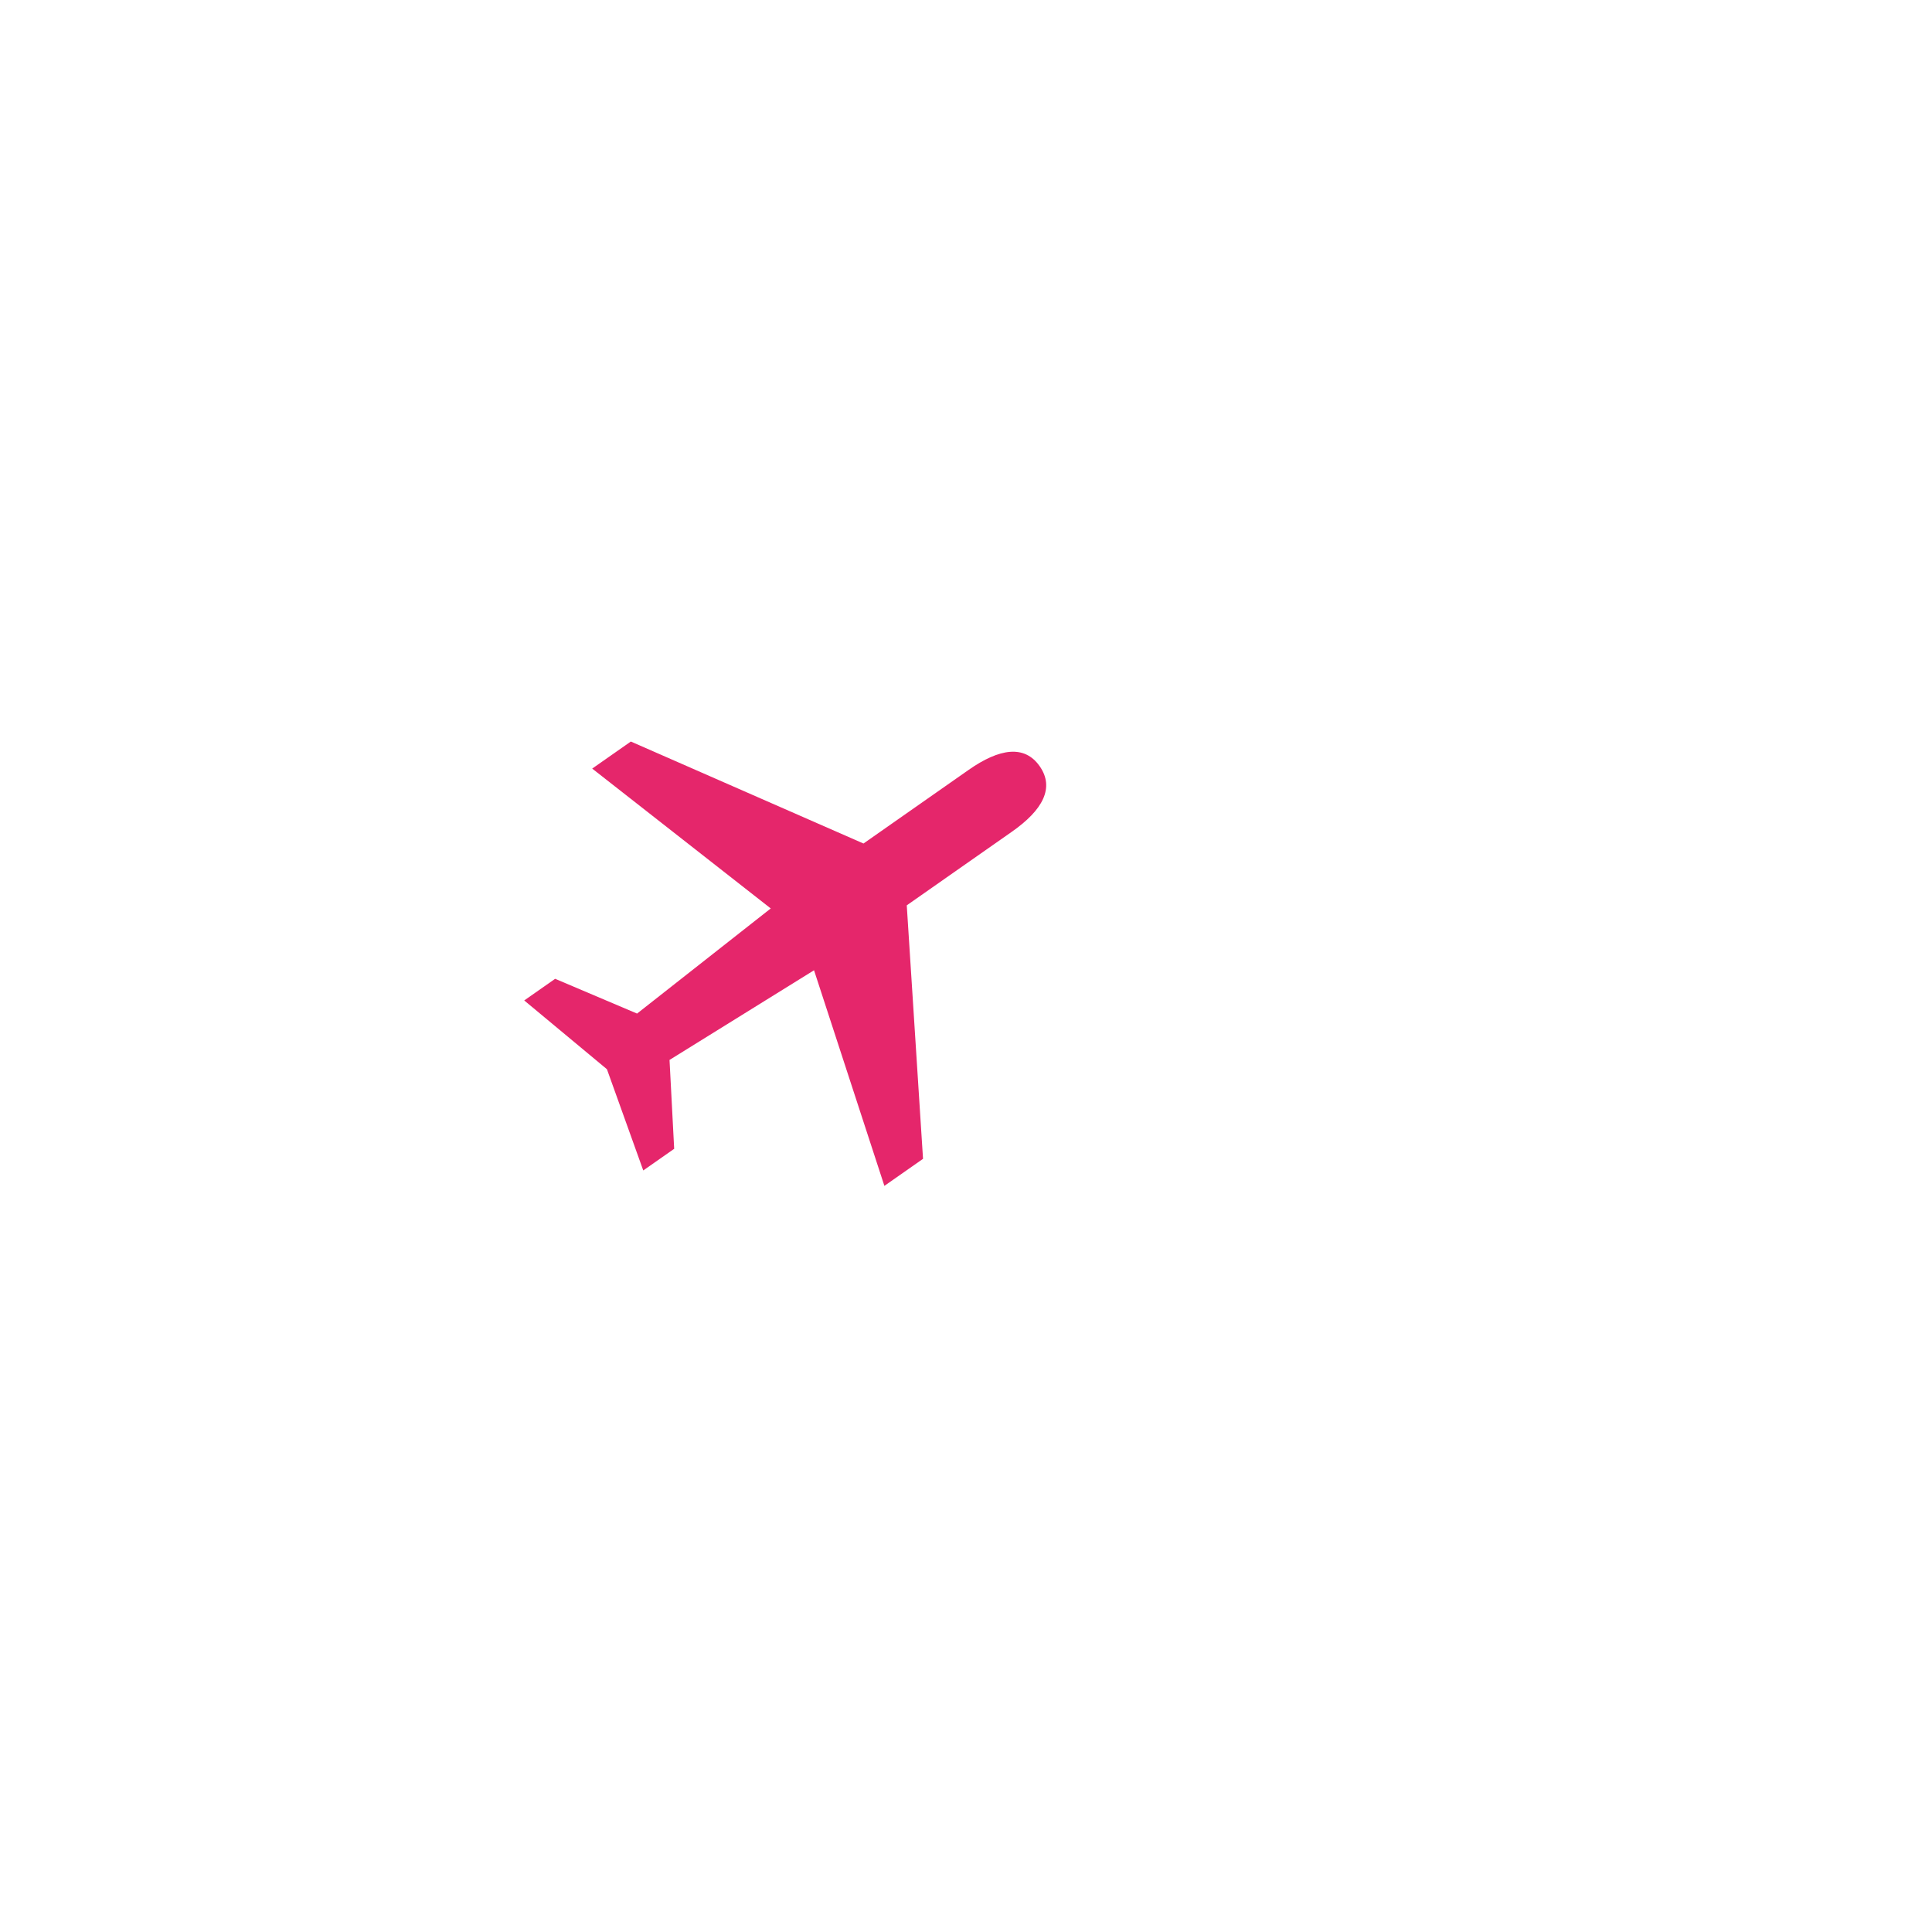
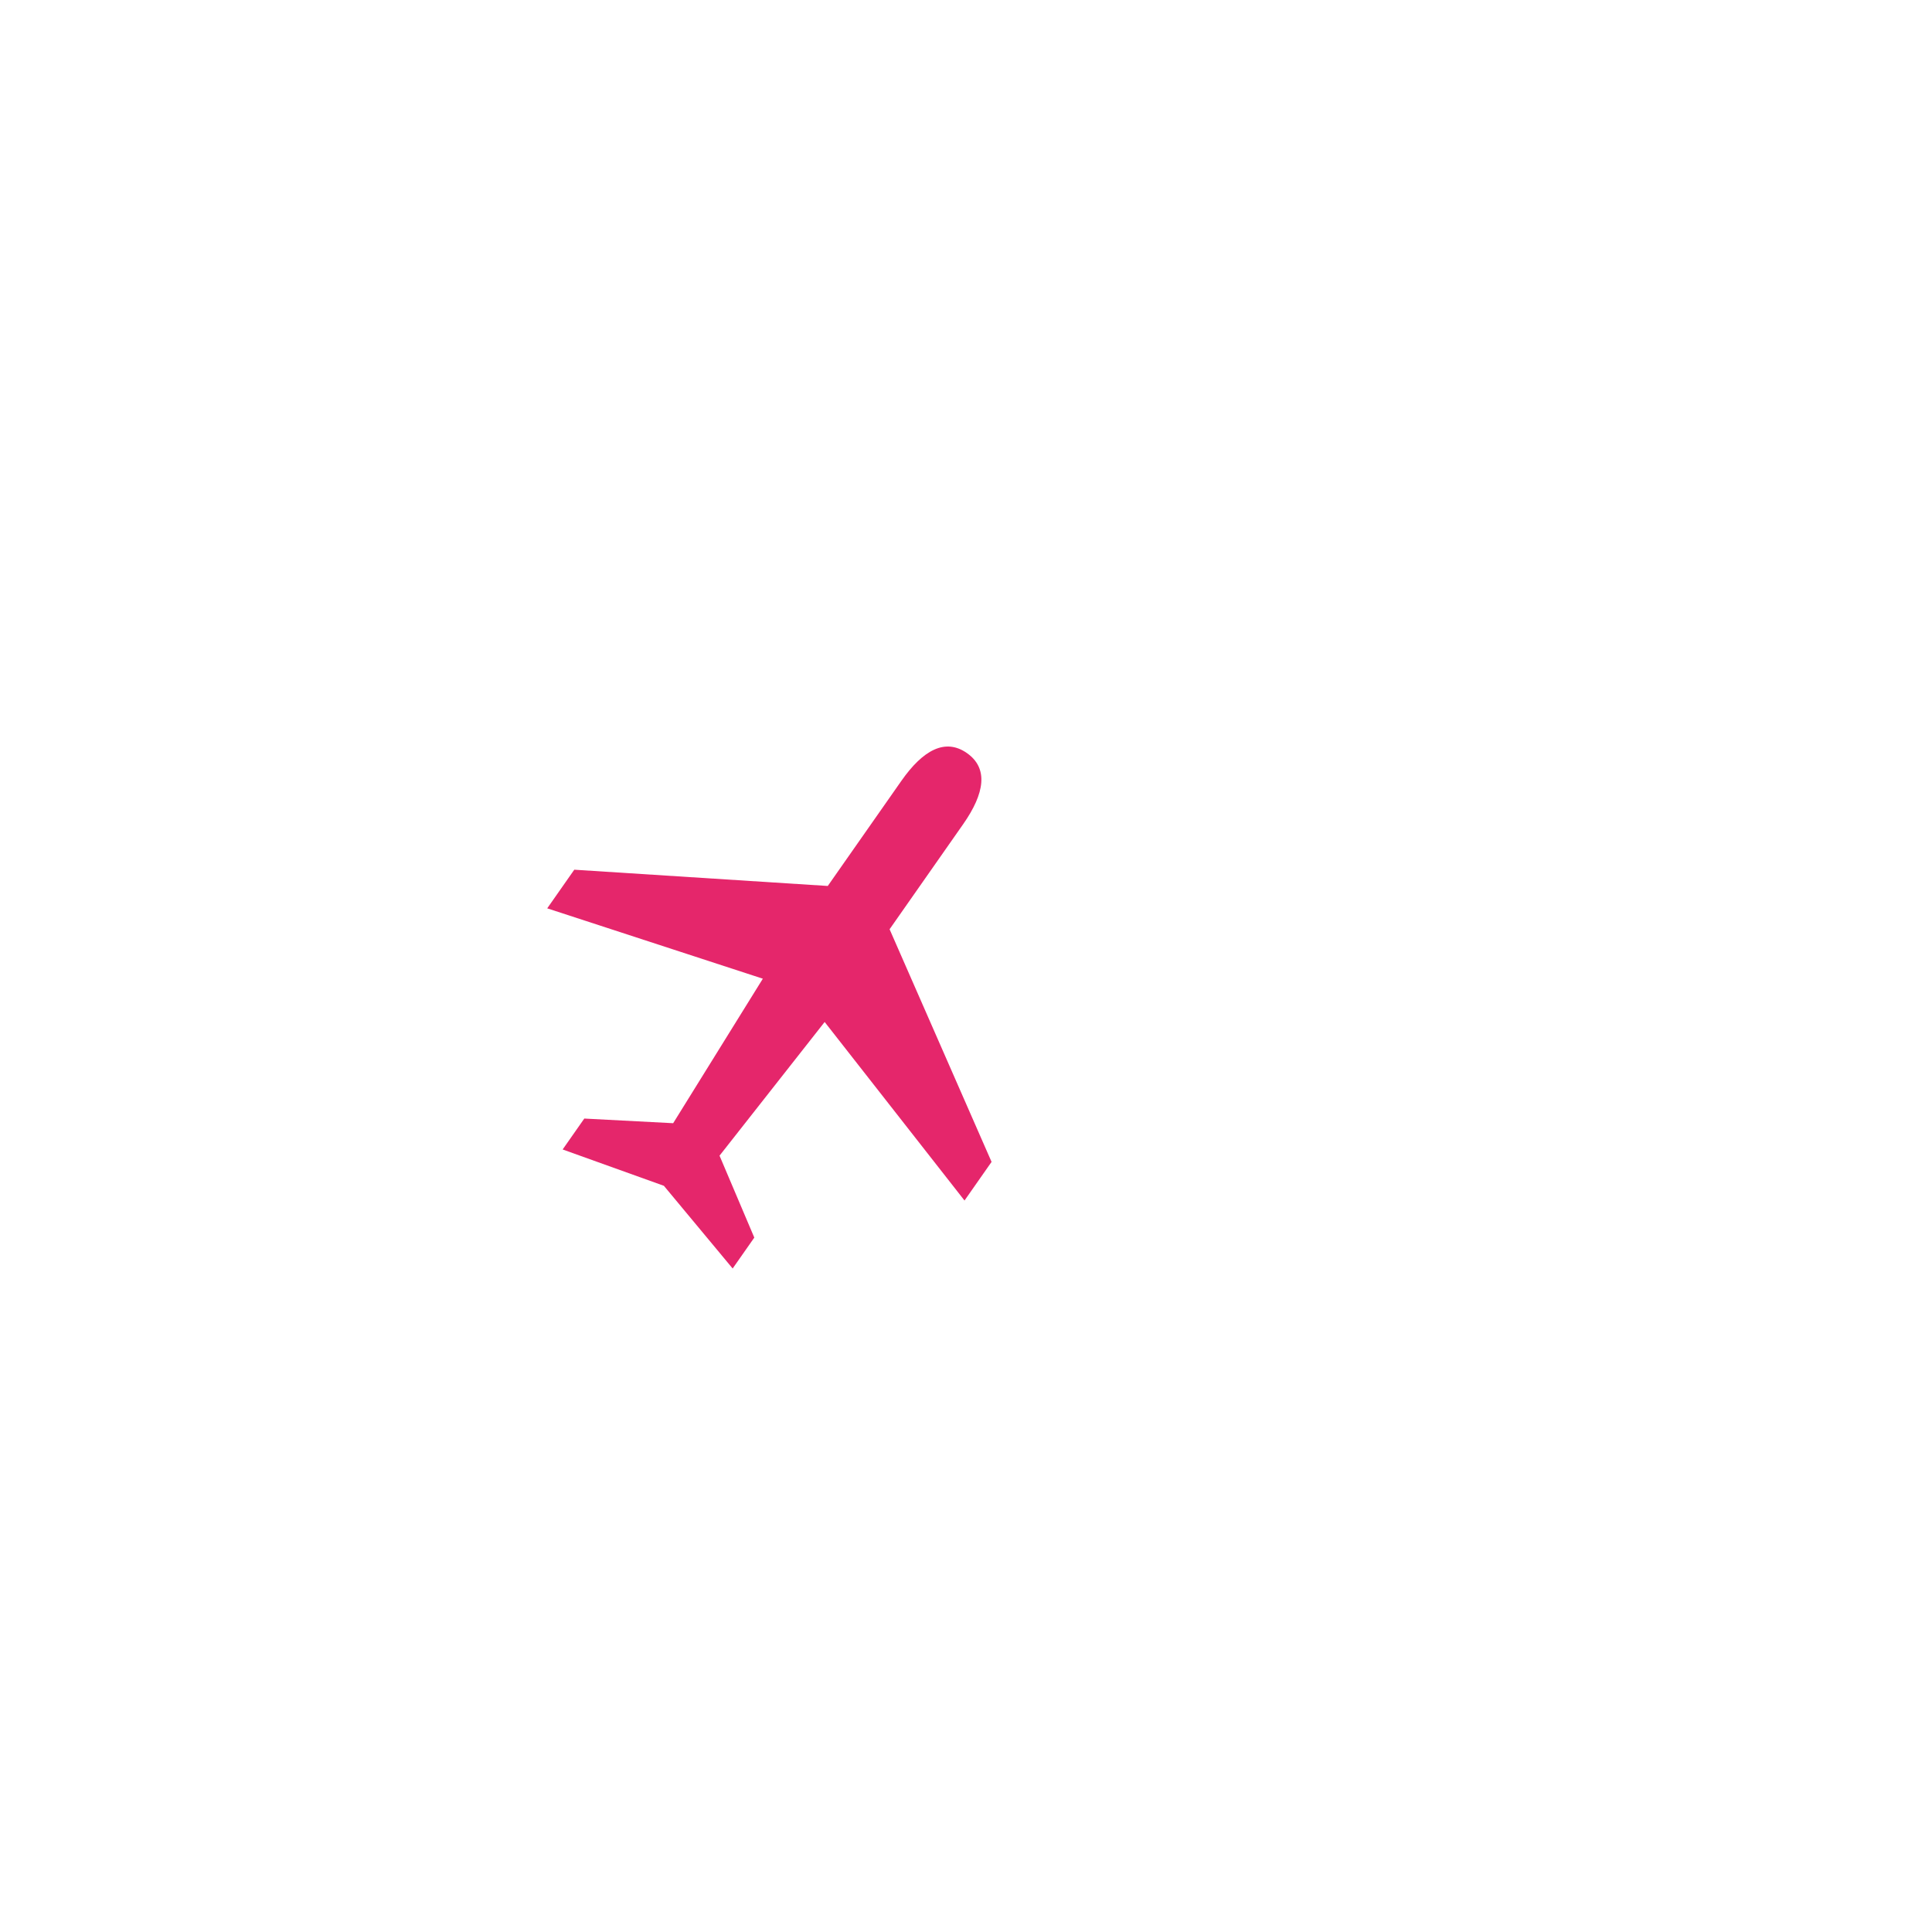
<svg xmlns="http://www.w3.org/2000/svg" width="1024" height="1024" viewBox="0 0 1024 1024">
-   <g transform="translate(512 512) rotate(10) scale(1 -1) translate(-86 5) rotate(-45)">
+   <g transform="translate(512 512) rotate(-10) scale(1 -1) translate(-86 5) rotate(-45)">
    <path fill="#E5266B" d="M 0 150 C -14 150 -20 138 -20 118 L -20 50 -135 -20 -135 -45 -20 -10 -15 -100 -55 -125 -55 -145 0 -130 55 -145 55 -125 15 -100 20 -10 135 -45 135 -20 20 50 20 118 C 20 138 14 150 0 150 Z" />
  </g>
</svg>
